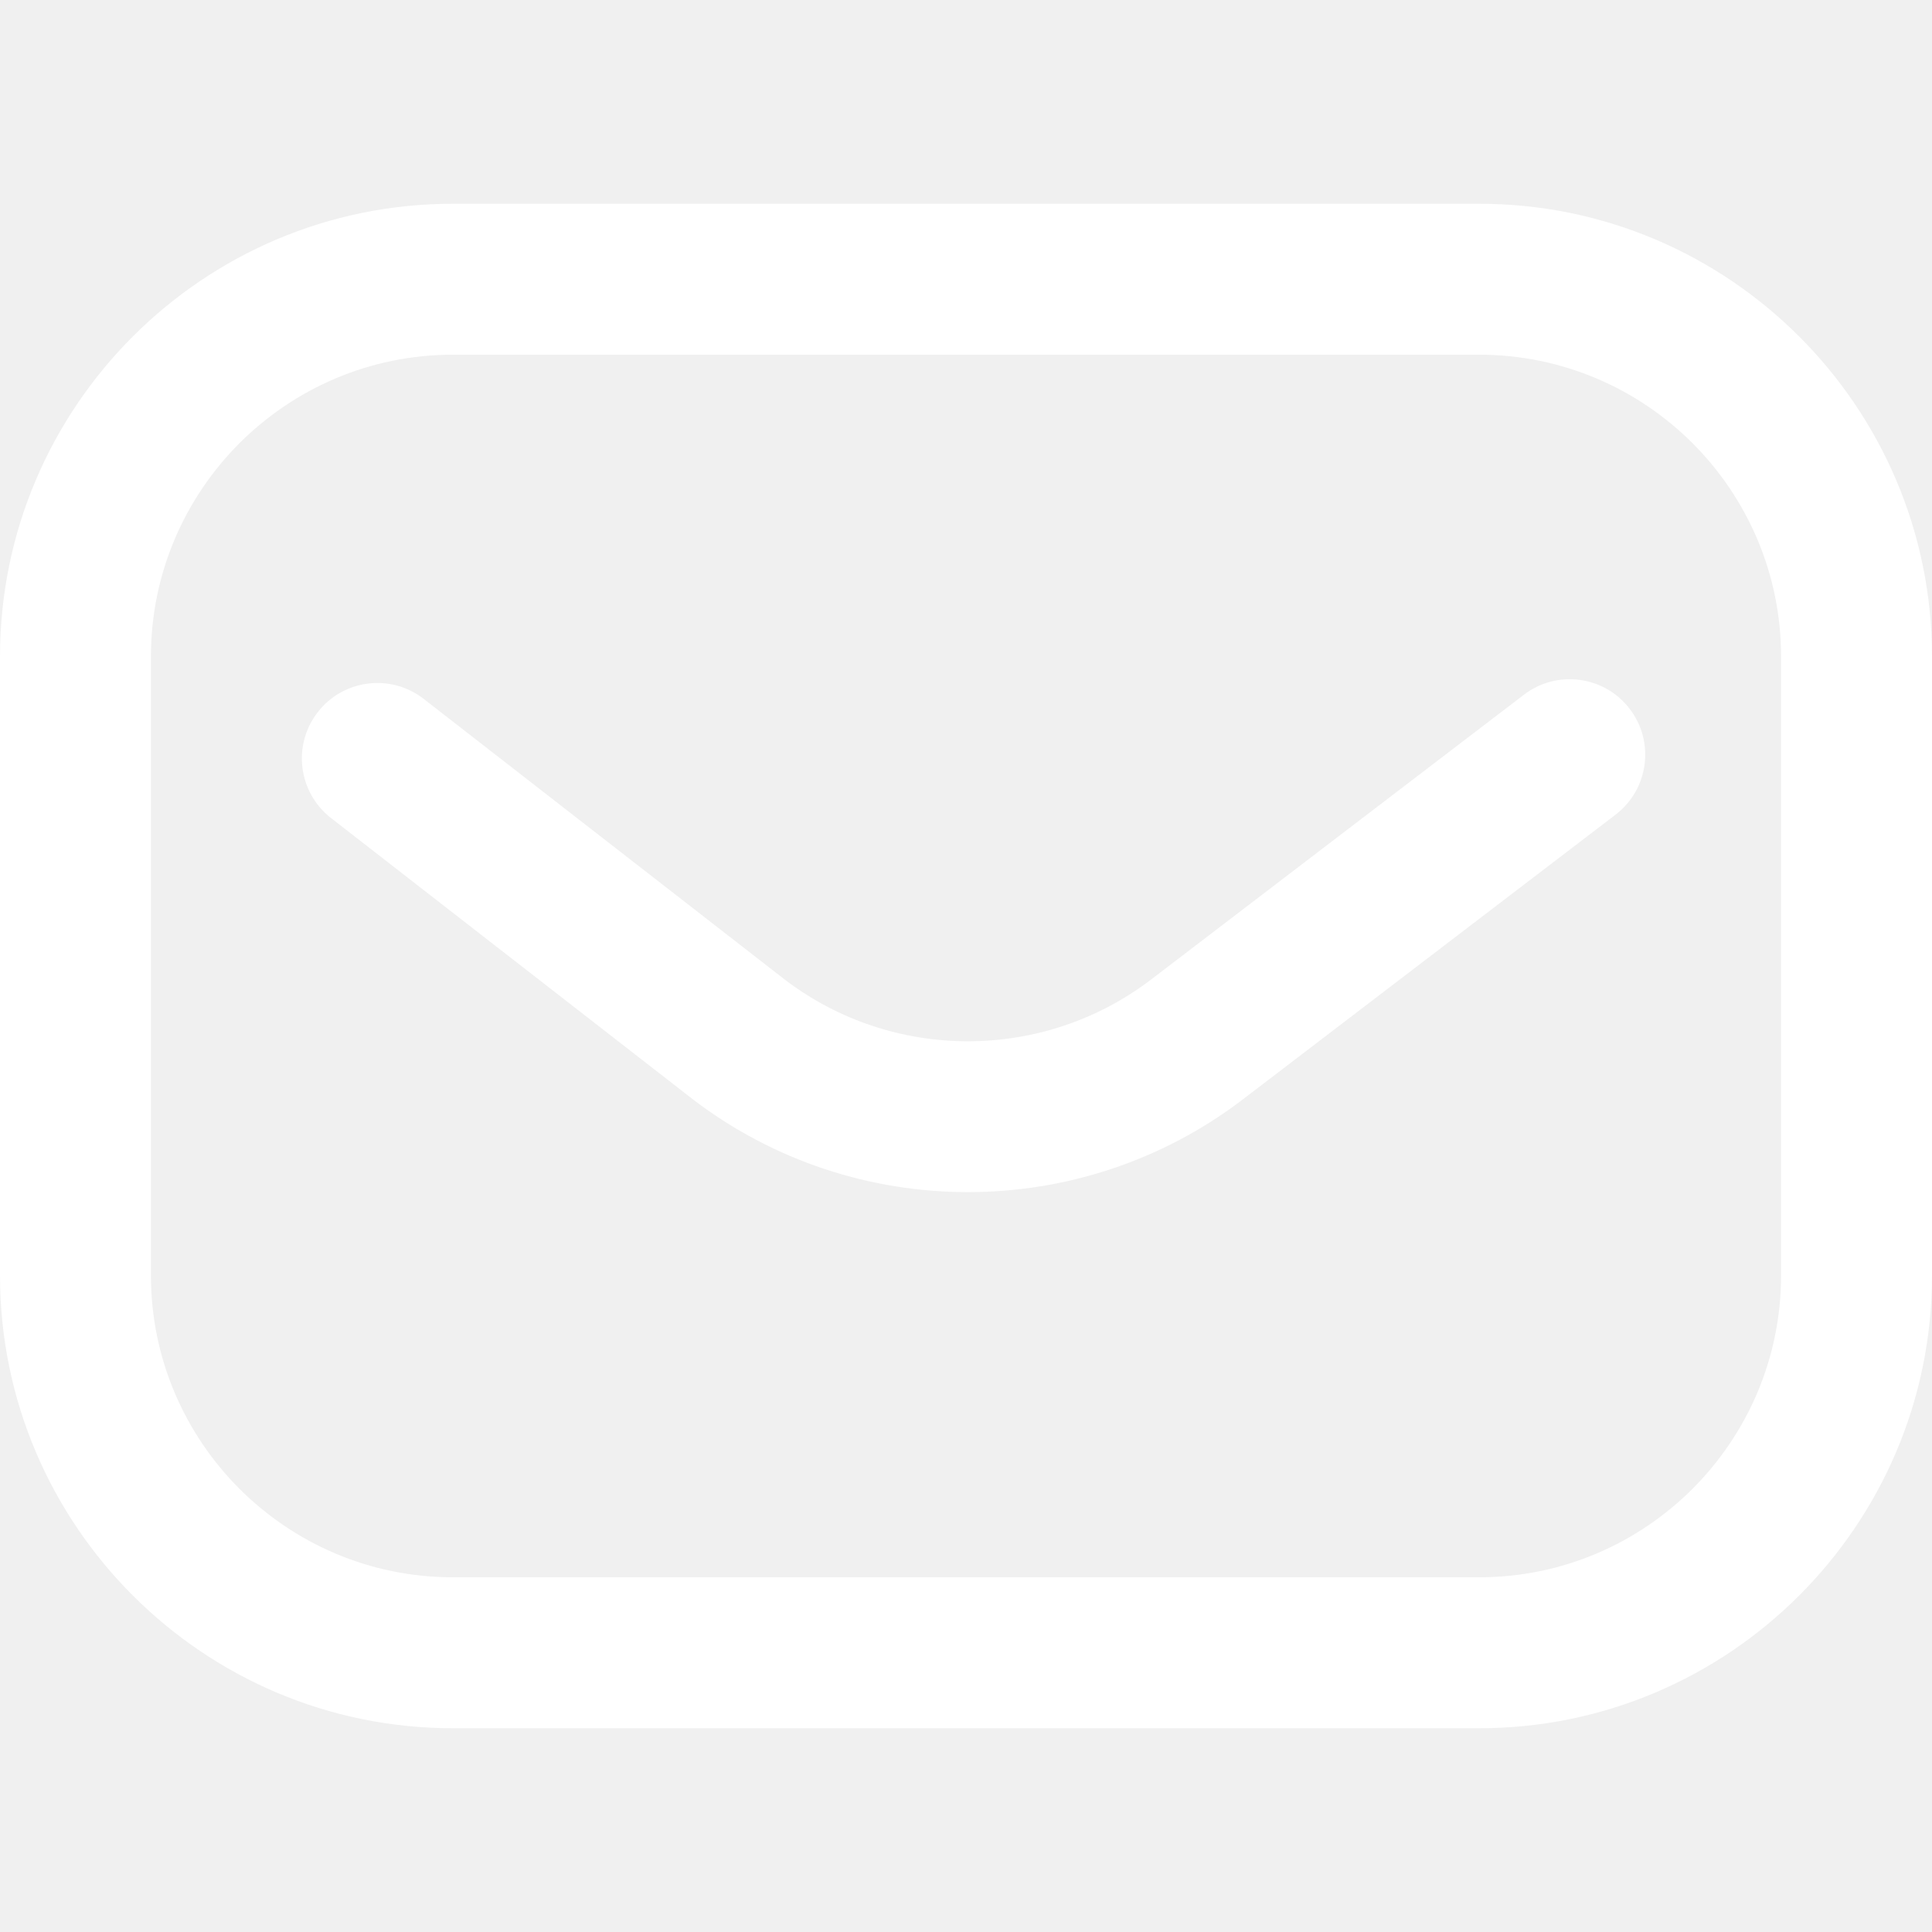
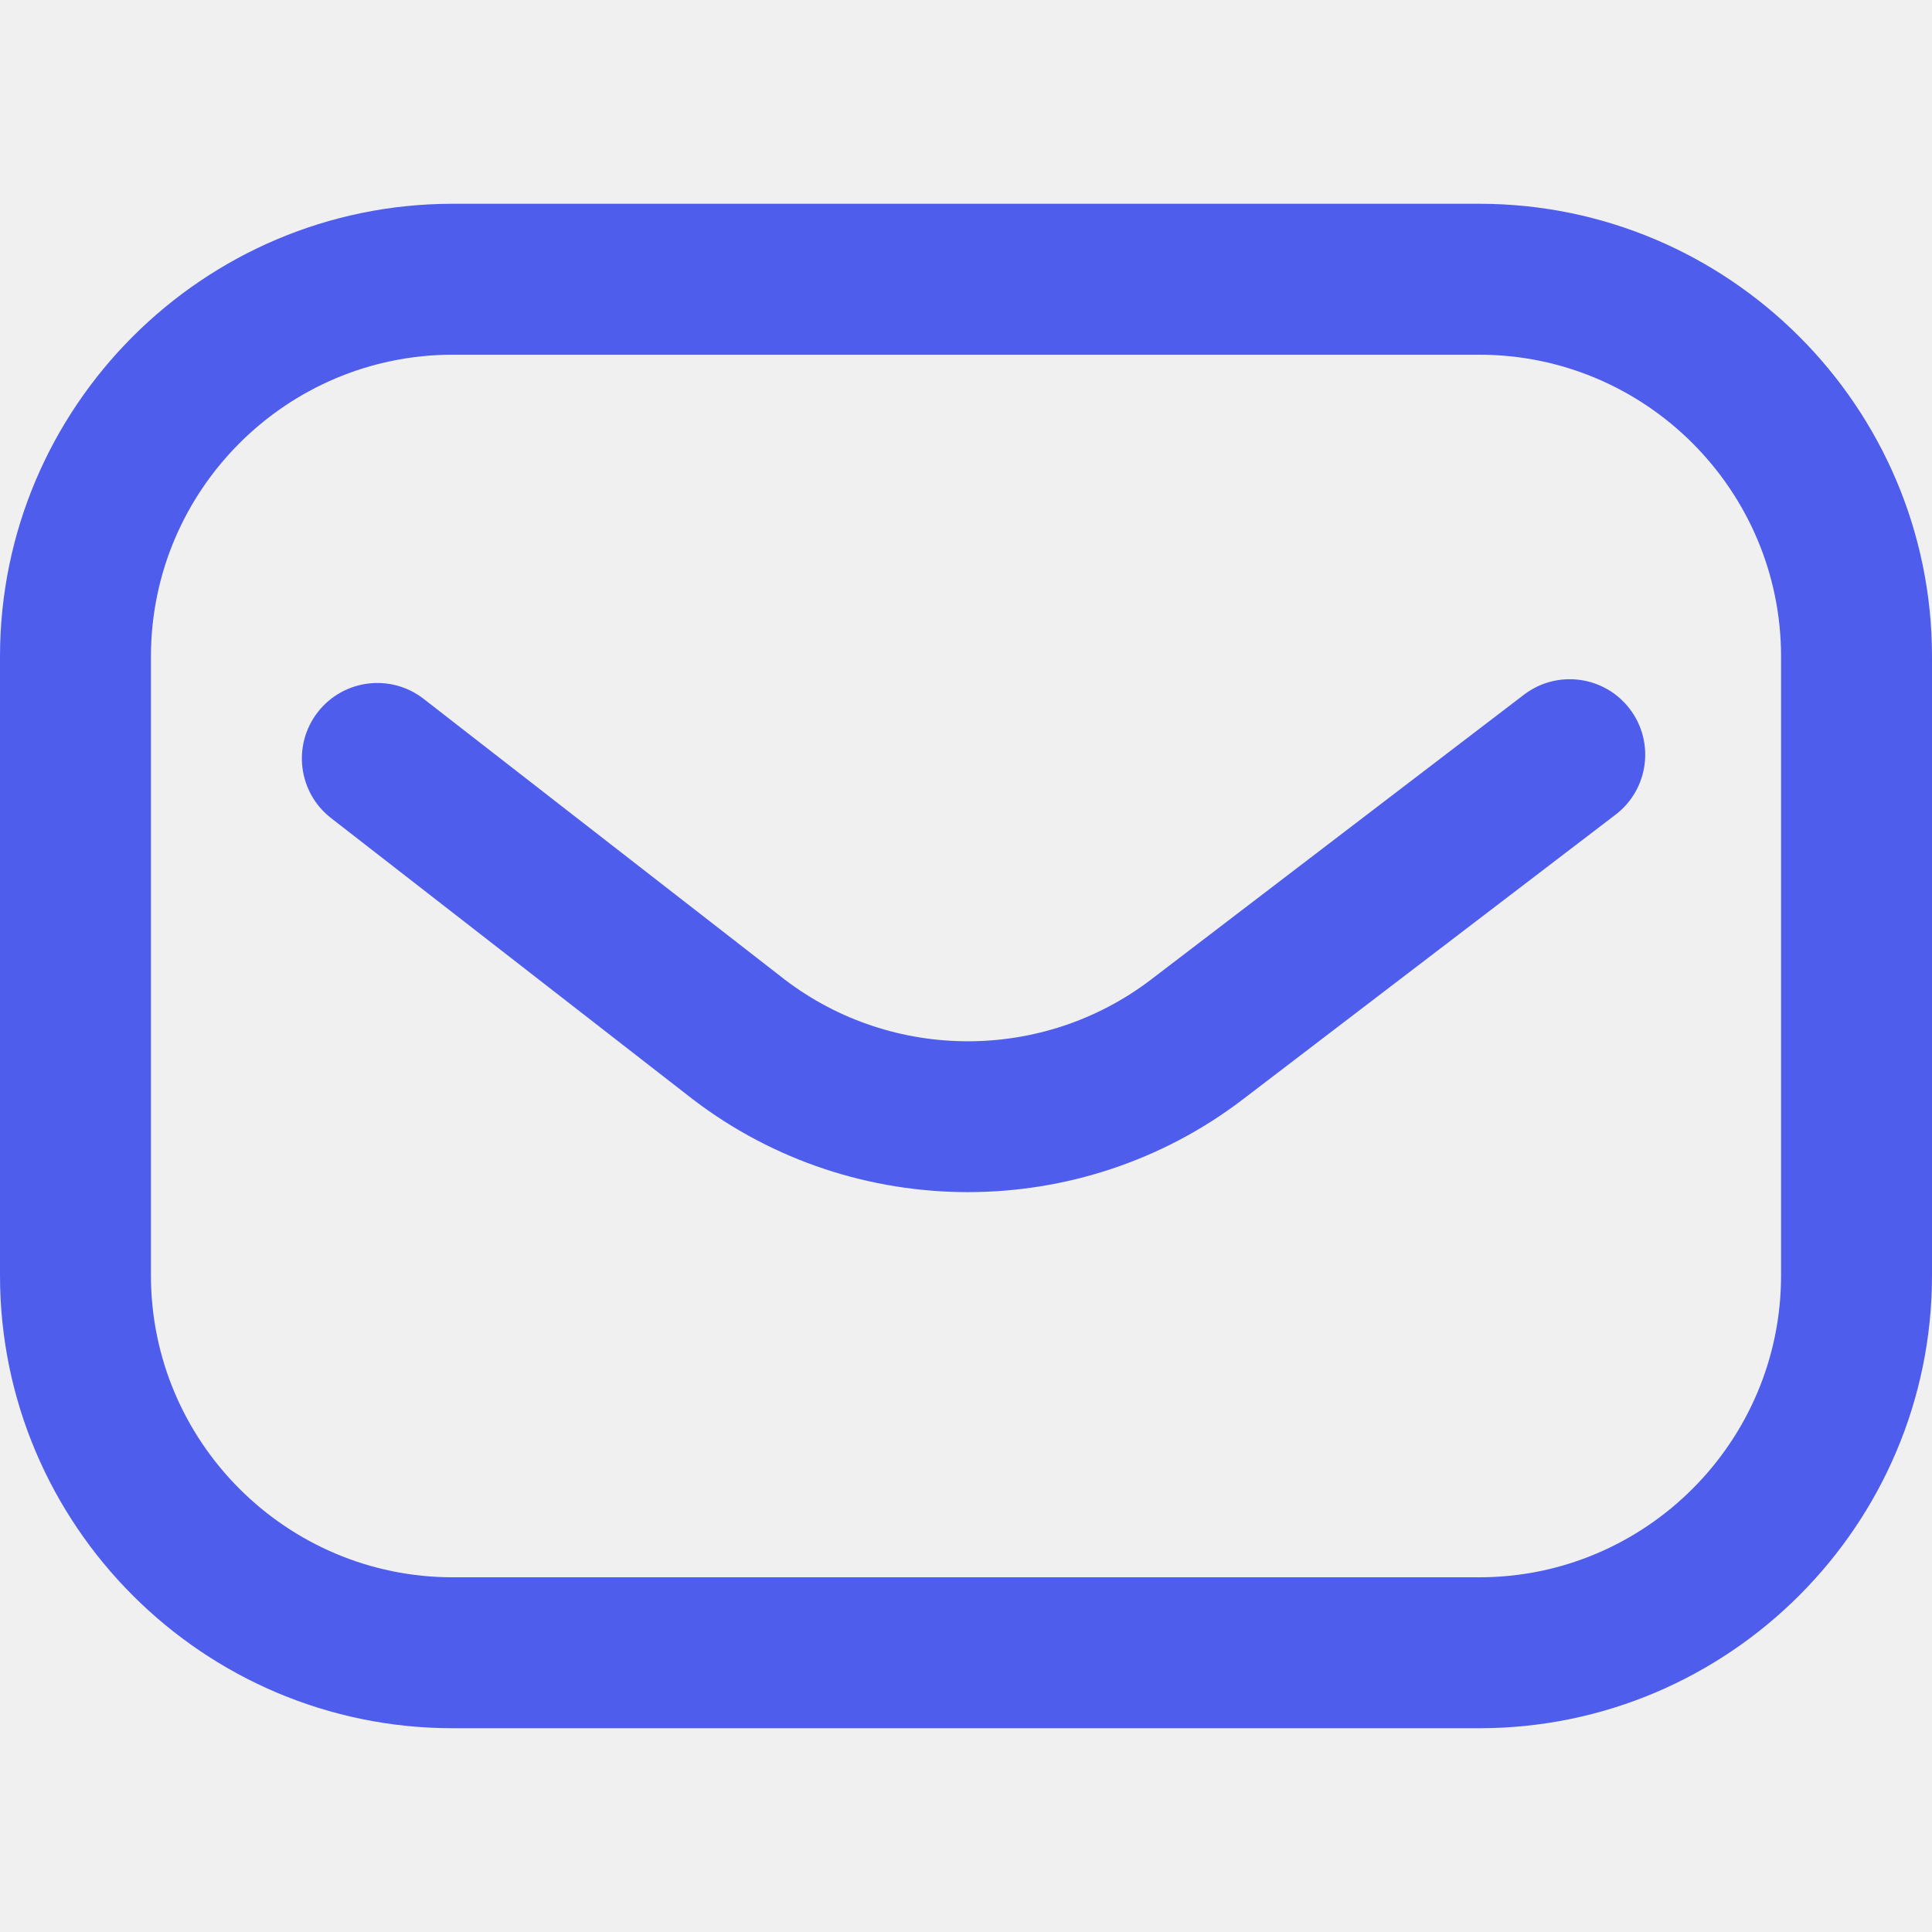
- <svg xmlns="http://www.w3.org/2000/svg" fill="white" id="Layer_1" enable-background="new 0 0 512 512" height="512" viewBox="0 0 512 512" width="512">
+ <svg xmlns="http://www.w3.org/2000/svg" fill="#4F5DEC" id="Layer_1" enable-background="new 0 0 512 512" height="512" viewBox="0 0 512 512" width="512">
  <path d="m392 458h-272c-66.168 0-120-53.832-120-120v-164c0-66.168 53.832-120 120-120h272c66.168 0 120 53.832 120 120v164c0 66.168-53.832 120-120 120zm-272-364c-44.112 0-80 35.888-80 80v164c0 44.112 35.888 80 80 80h272c44.112 0 80-35.888 80-80v-164c0-44.112-35.888-80-80-80zm209.286 197.406 98.855-75.512c8.778-6.705 10.458-19.256 3.753-28.034-6.706-8.778-19.256-10.458-28.034-3.753l-98.843 75.503c-28.541 21.769-68.4 21.785-96.96.055l-95.781-74.455c-8.721-6.78-21.287-5.205-28.065 3.516-6.779 8.721-5.205 21.286 3.516 28.065l95.855 74.512c.048.038.097.075.146.112 21.424 16.34 47.094 24.509 72.77 24.509s51.357-8.174 72.788-24.518z" />
</svg>
